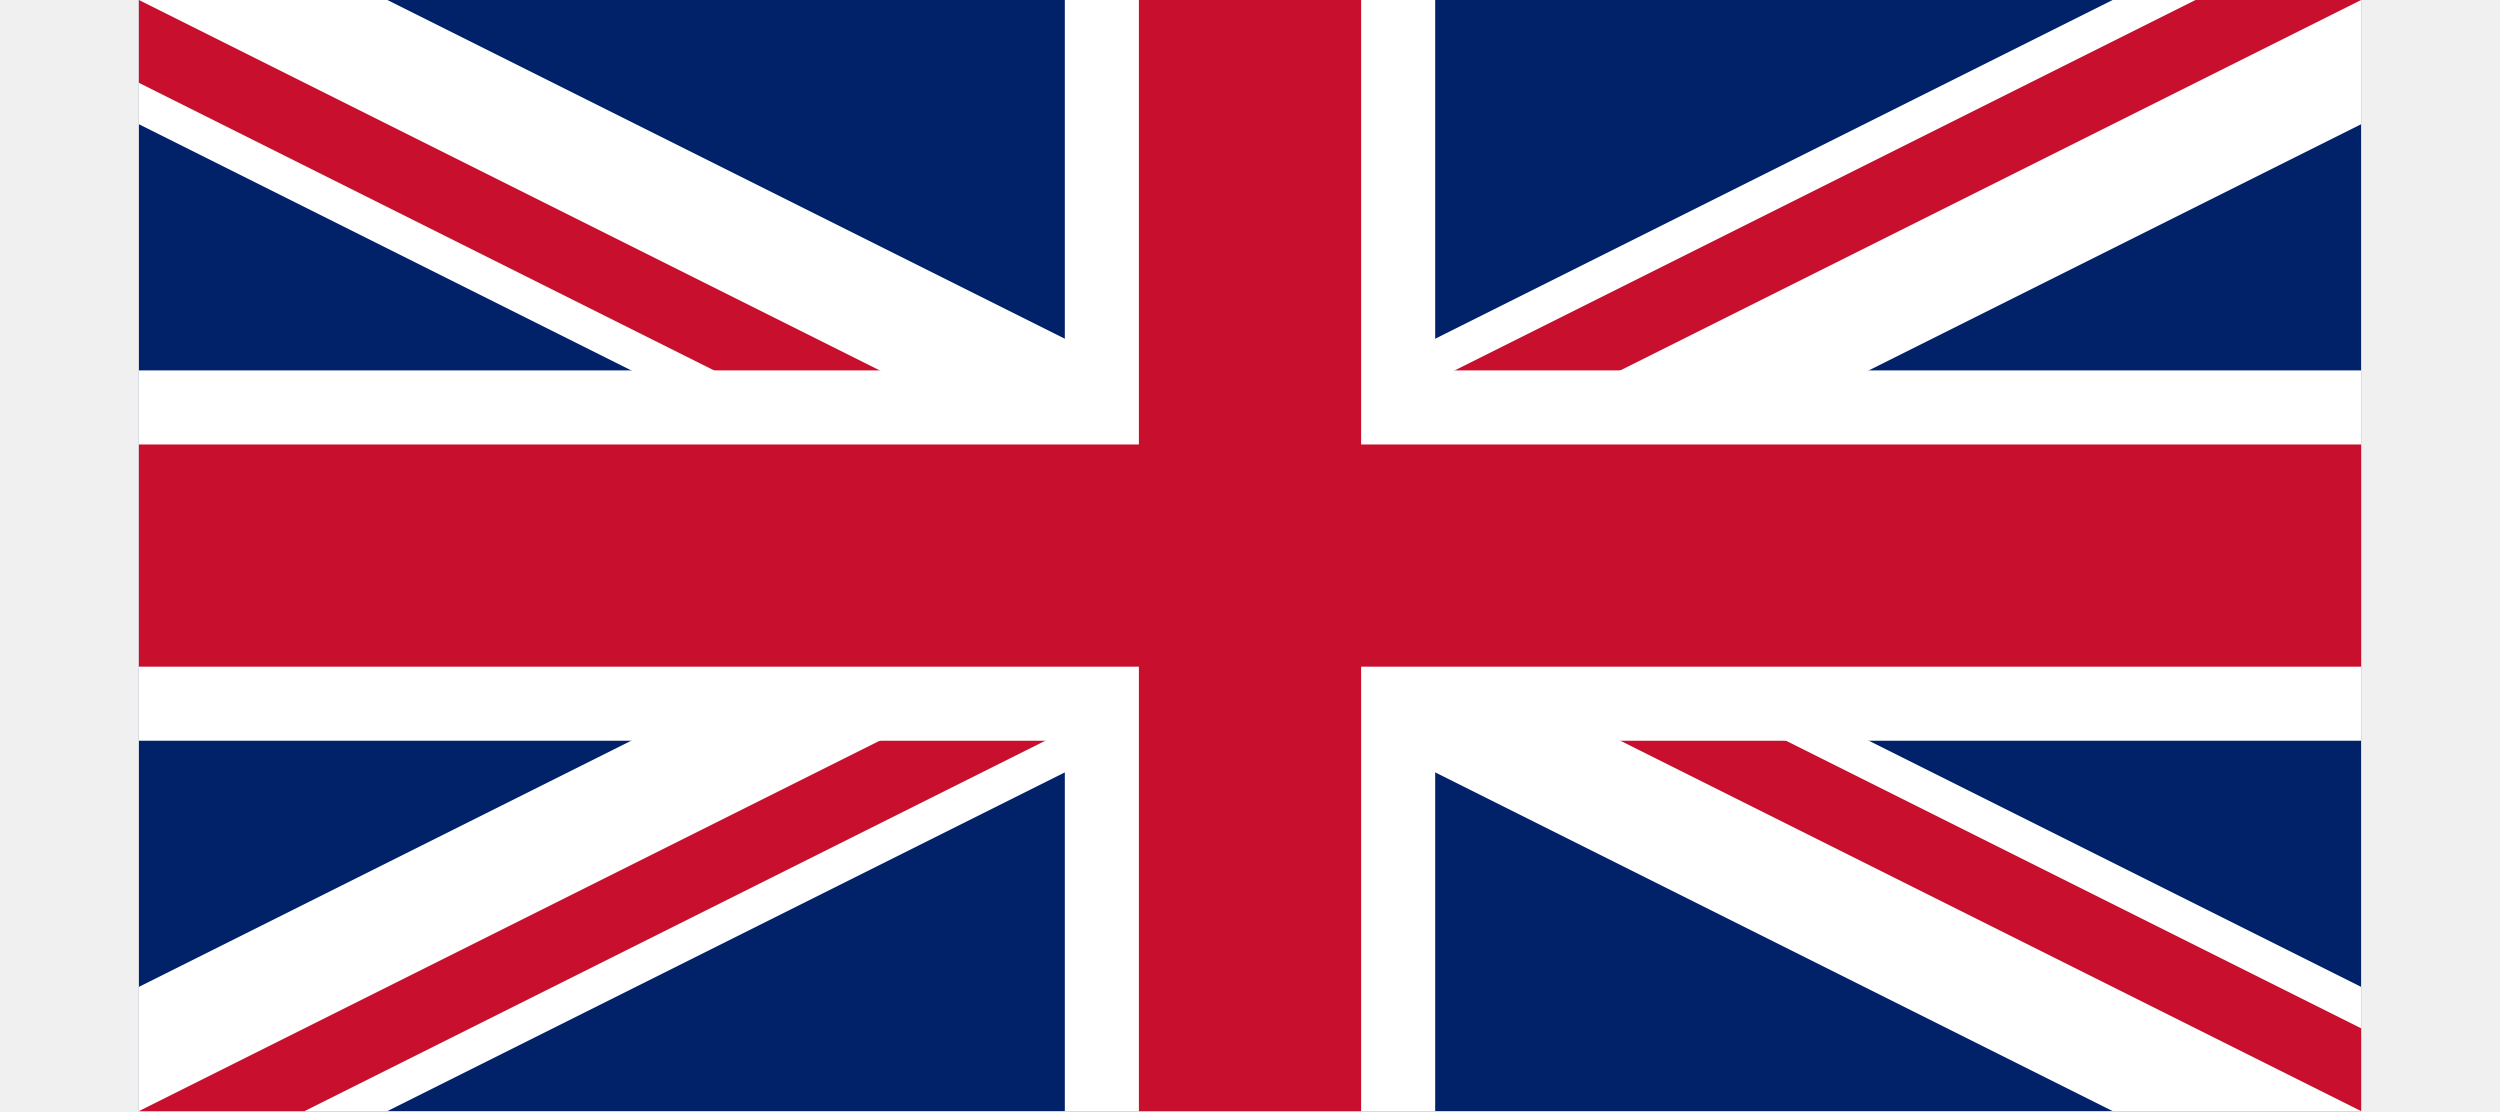
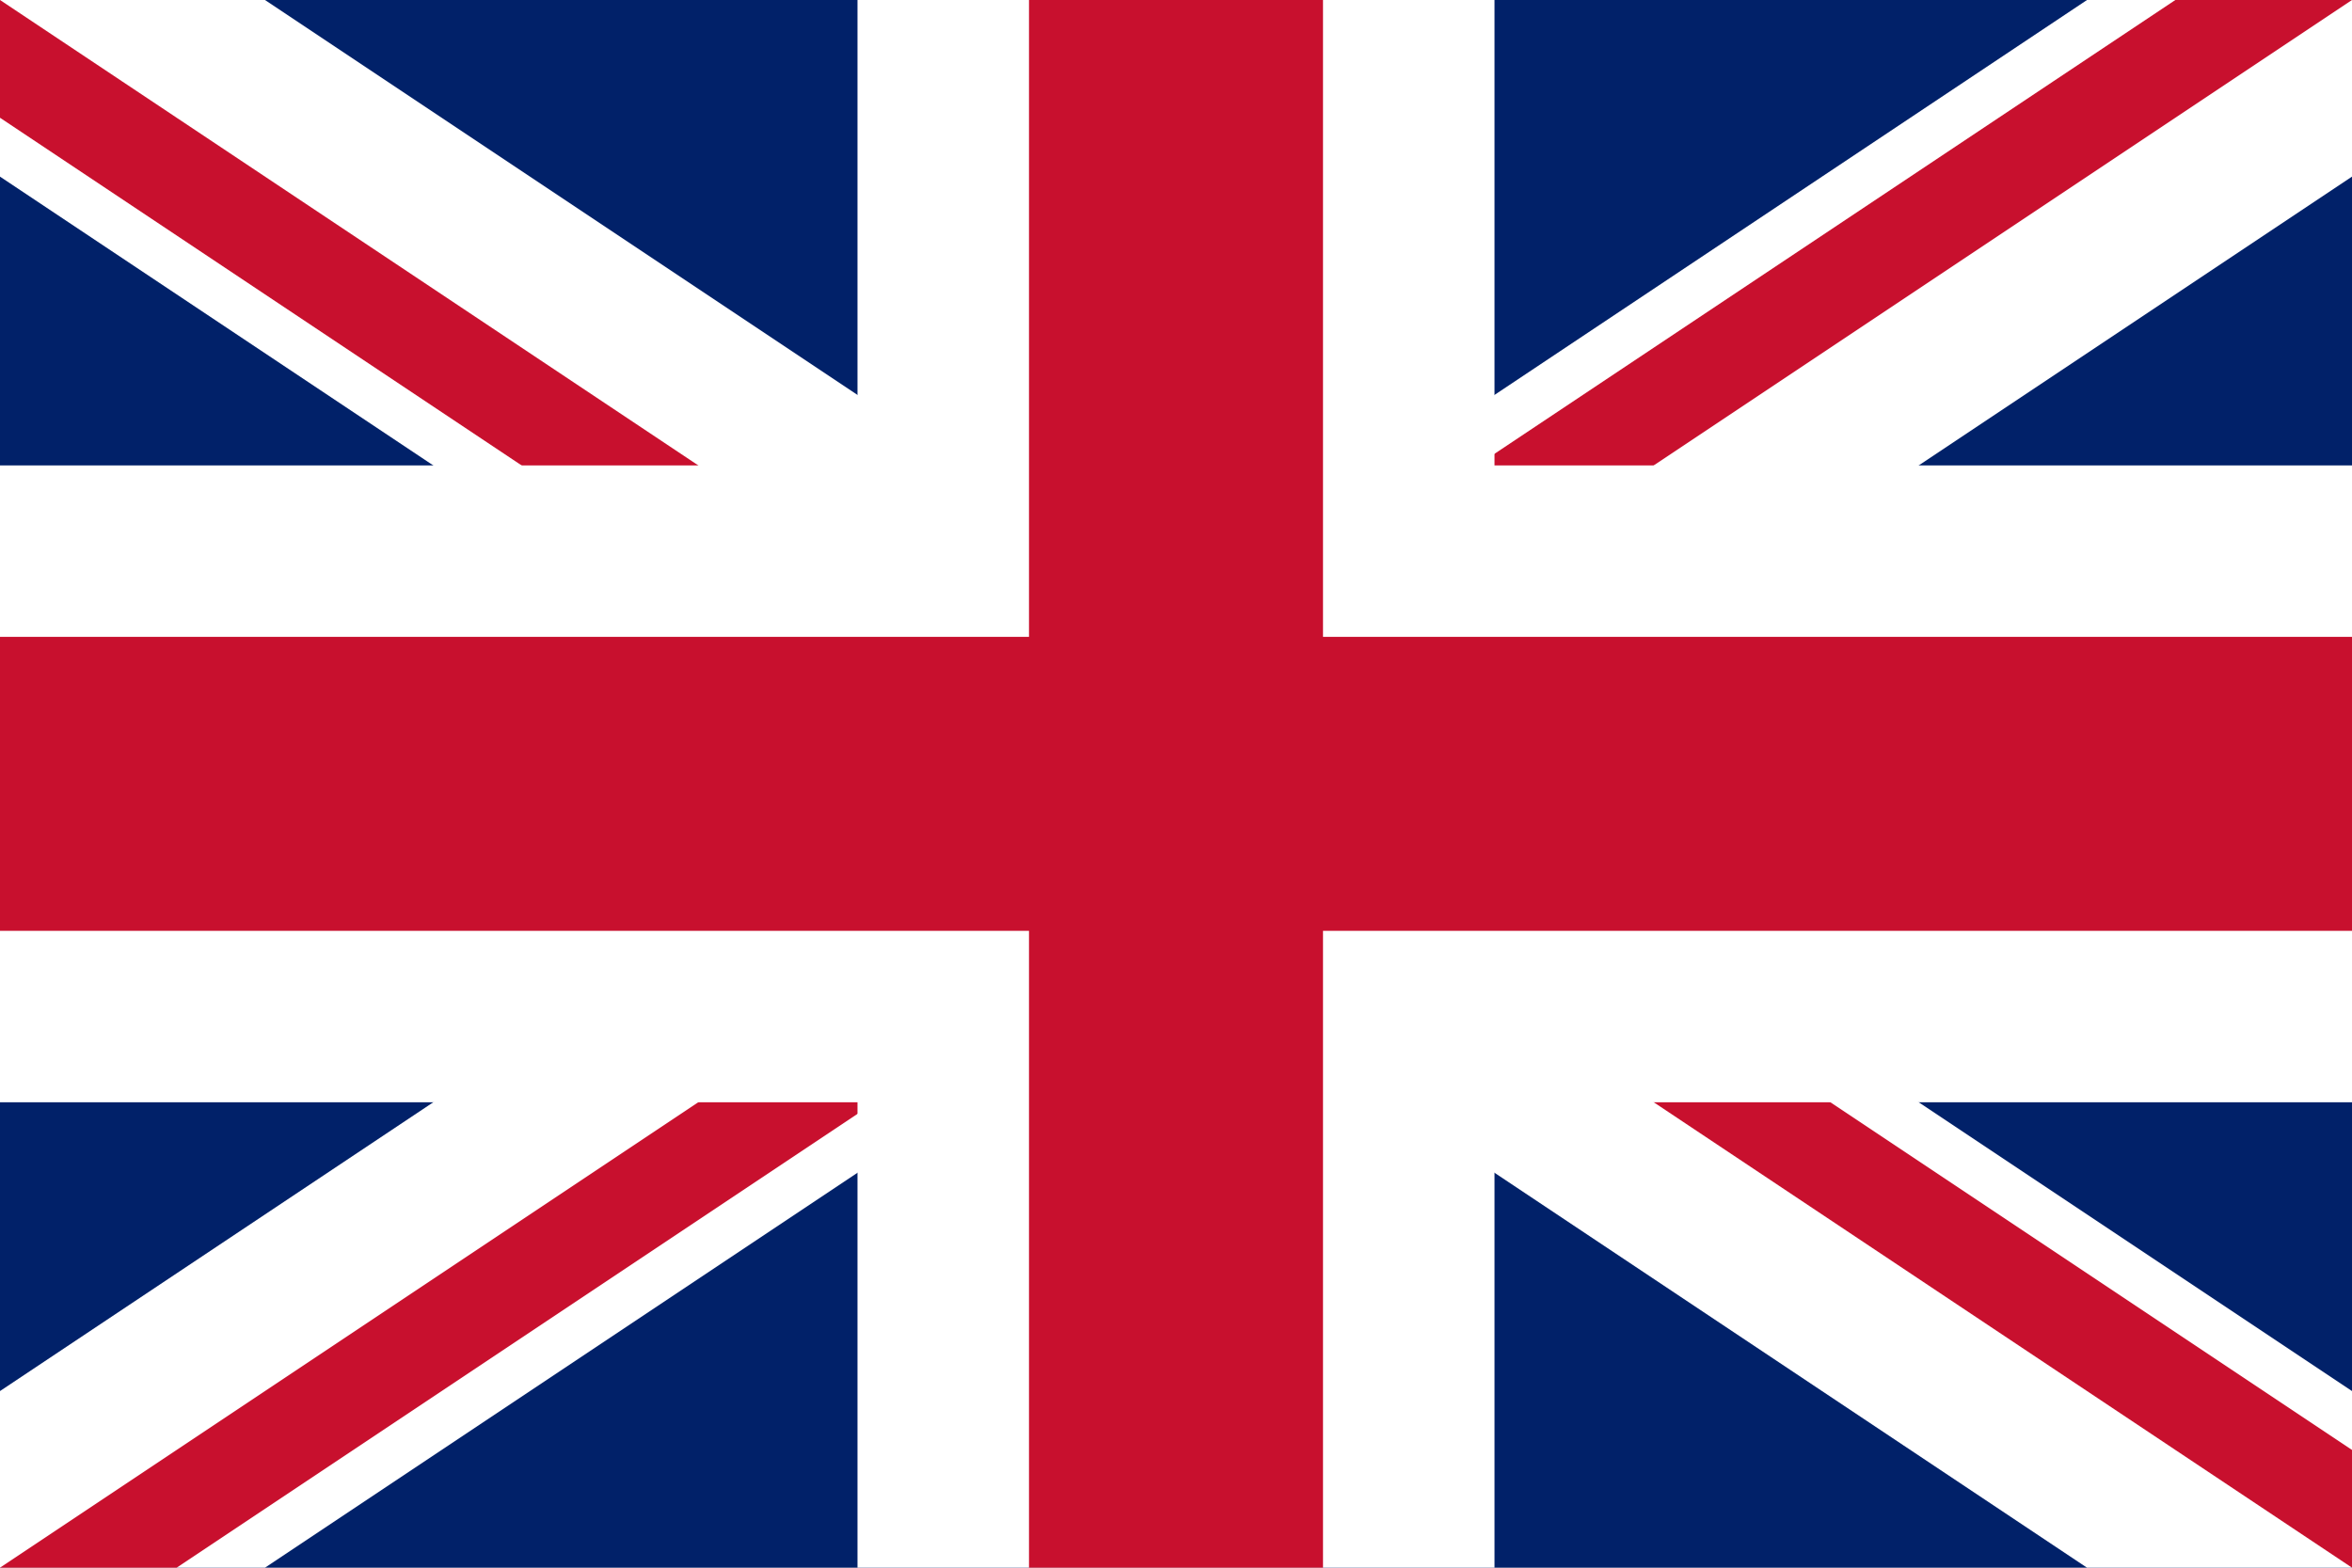
- <svg xmlns="http://www.w3.org/2000/svg" viewBox="0 0 60 30" width="900" height="400">
+ <svg xmlns="http://www.w3.org/2000/svg" viewBox="0 0 24 16" width="24" height="16">
  <clipPath id="a">
-     <path d="M0 0v30h60V0z" />
+     <path d="M0 0v16h24V0z" />
  </clipPath>
  <clipPath id="b">
-     <path d="M30 15h30v15zv15H0zH0V0zV0h30z" />
+     <path d="M12 8h12v8zv8H0zH0V0zV0h12z" />
  </clipPath>
  <g clip-path="url(#a)">
-     <path d="M0 0v30h60V0z" fill="#012169" />
-     <path d="M0 0l60 30m0-30L0 30" stroke="#fff" stroke-width="6" />
-     <path d="M0 0l60 30m0-30L0 30" clip-path="url(#b)" stroke="#C8102E" stroke-width="4" />
-     <path d="M30 0v30M0 15h60" stroke="#fff" stroke-width="10" />
-     <path d="M30 0v30M0 15h60" stroke="#C8102E" stroke-width="6" />
+     <path d="M0 0v16h24V0z" fill="#012169" />
+     <path d="M0 0l24 16m0-16L0 16" stroke="#fff" stroke-width="3" />
+     <path d="M0 0l24 16m0-16L0 16" clip-path="url(#b)" stroke="#C8102E" stroke-width="2" />
+     <path d="M12 0v16M0 8h24" stroke="#fff" stroke-width="6.5" />
+     <path d="M12 0v16M0 8h24" stroke="#C8102E" stroke-width="3" />
  </g>
</svg>
